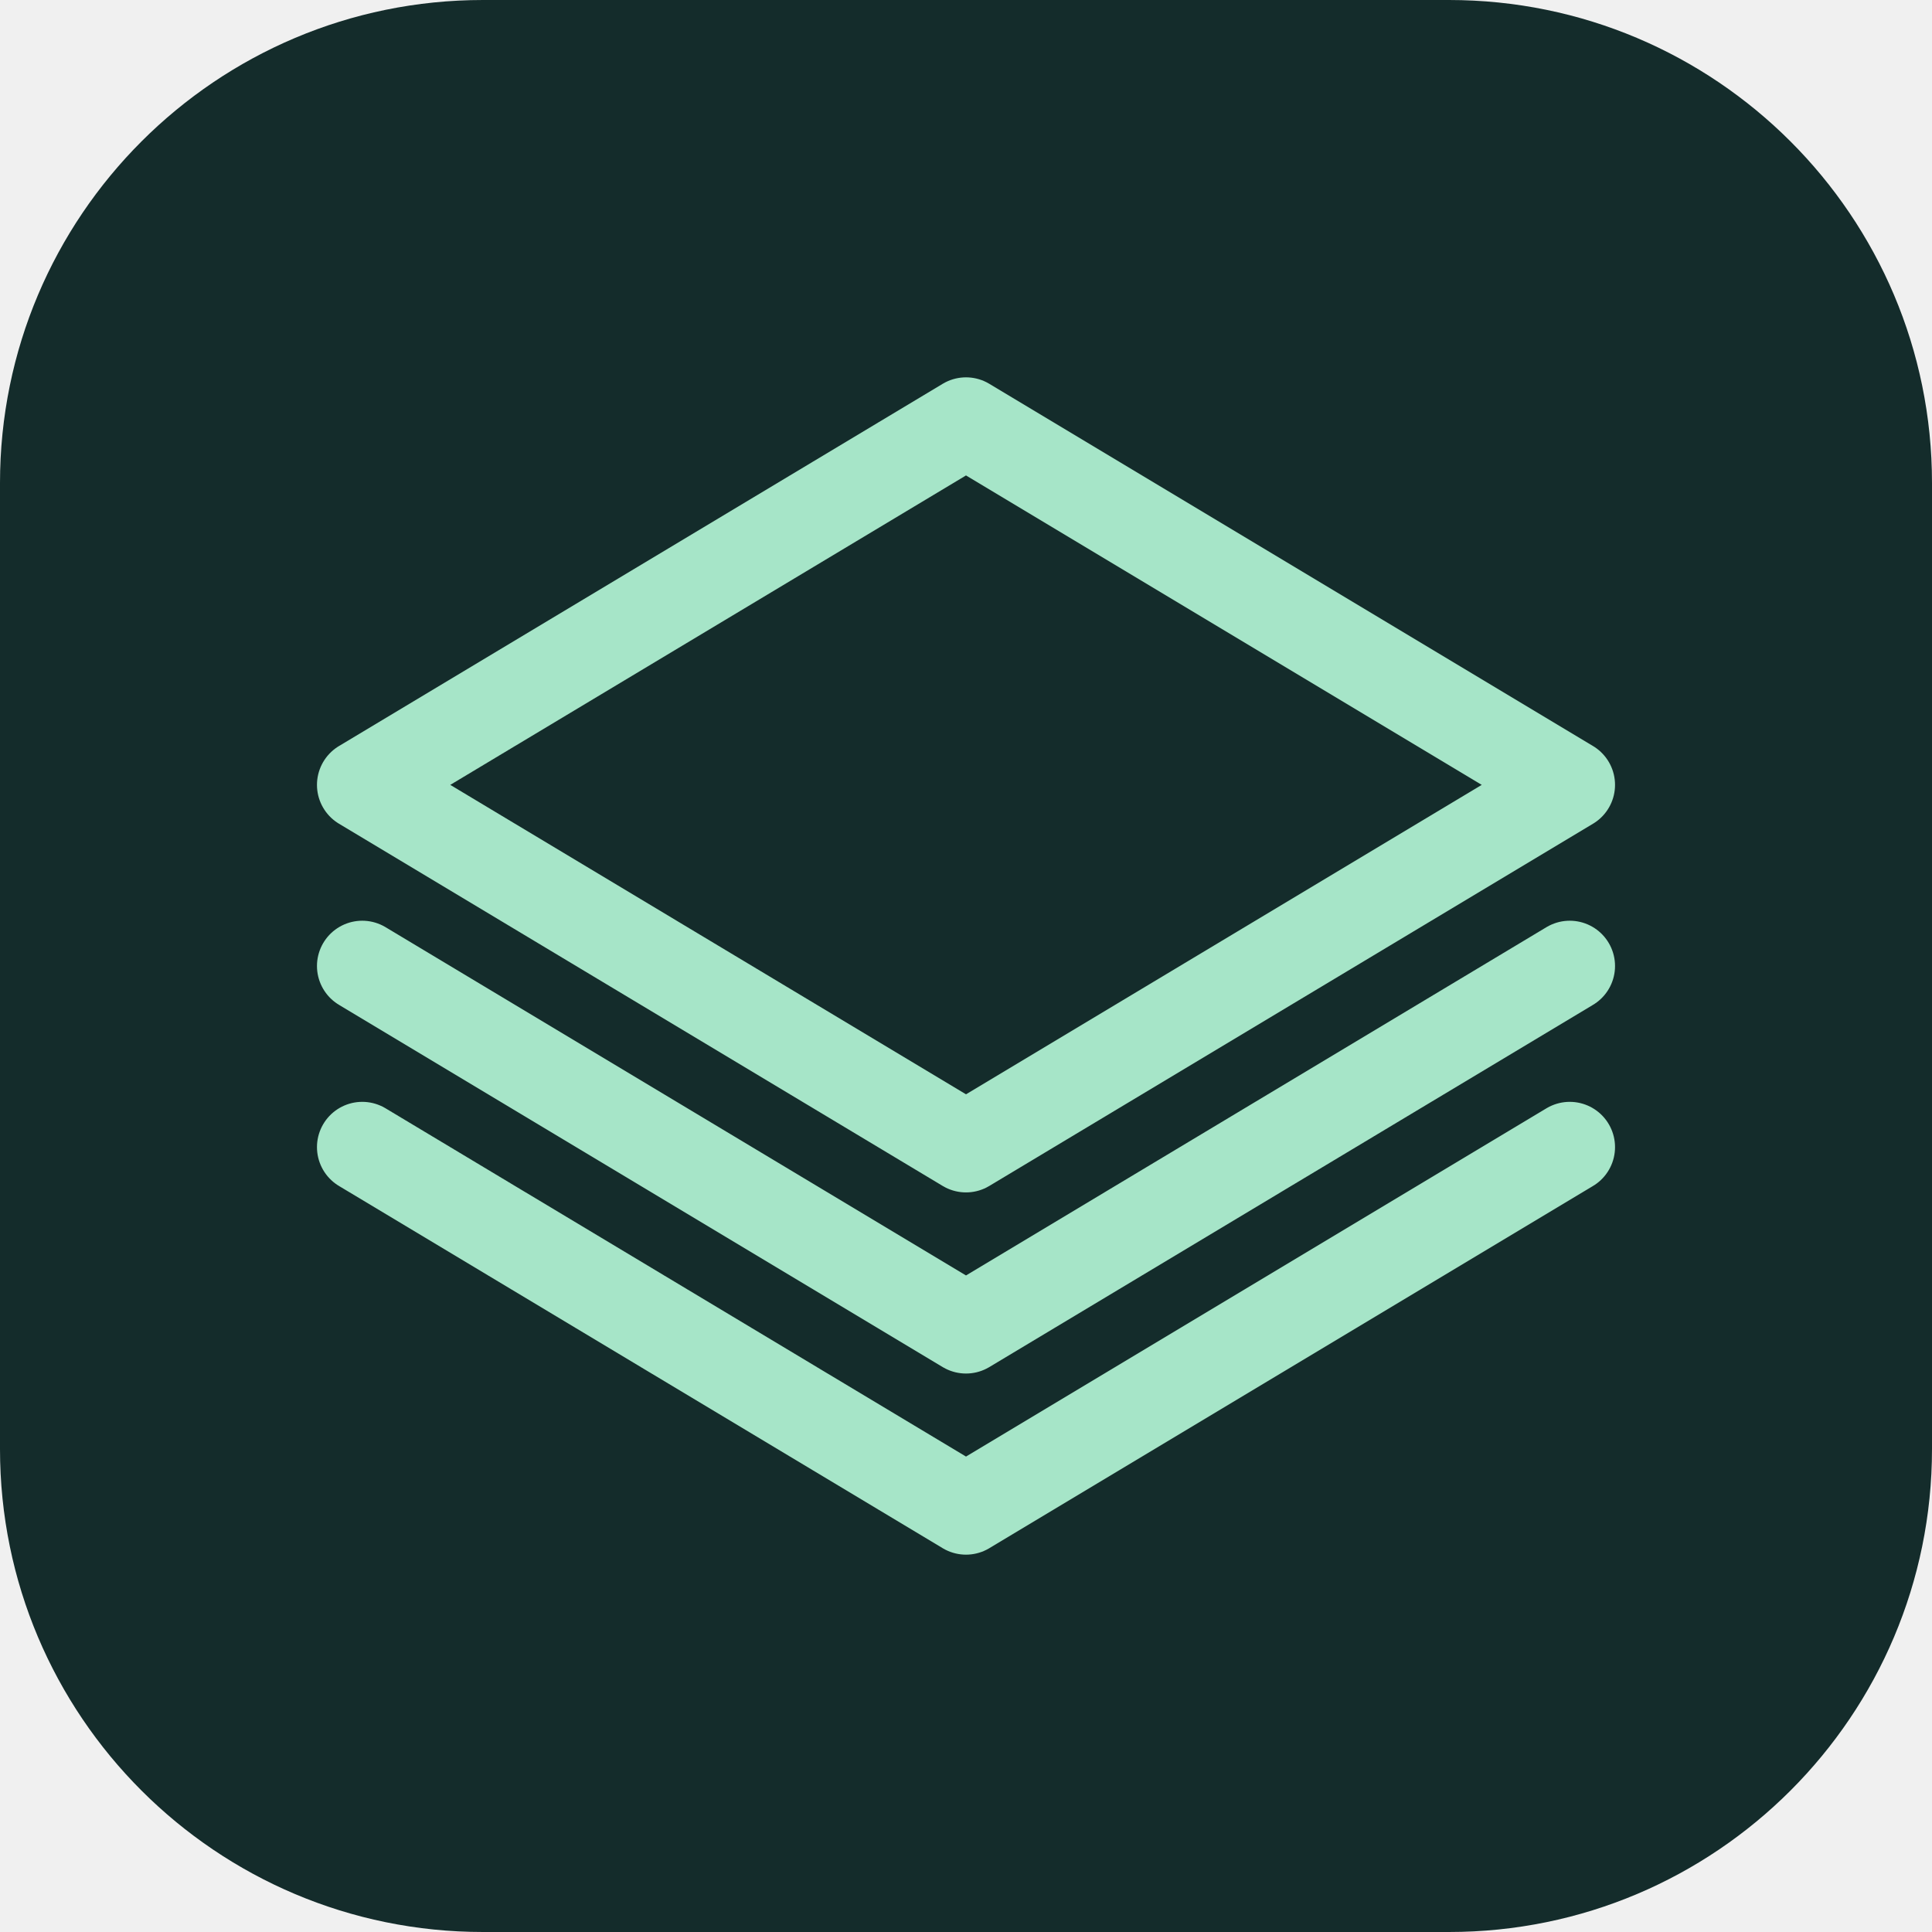
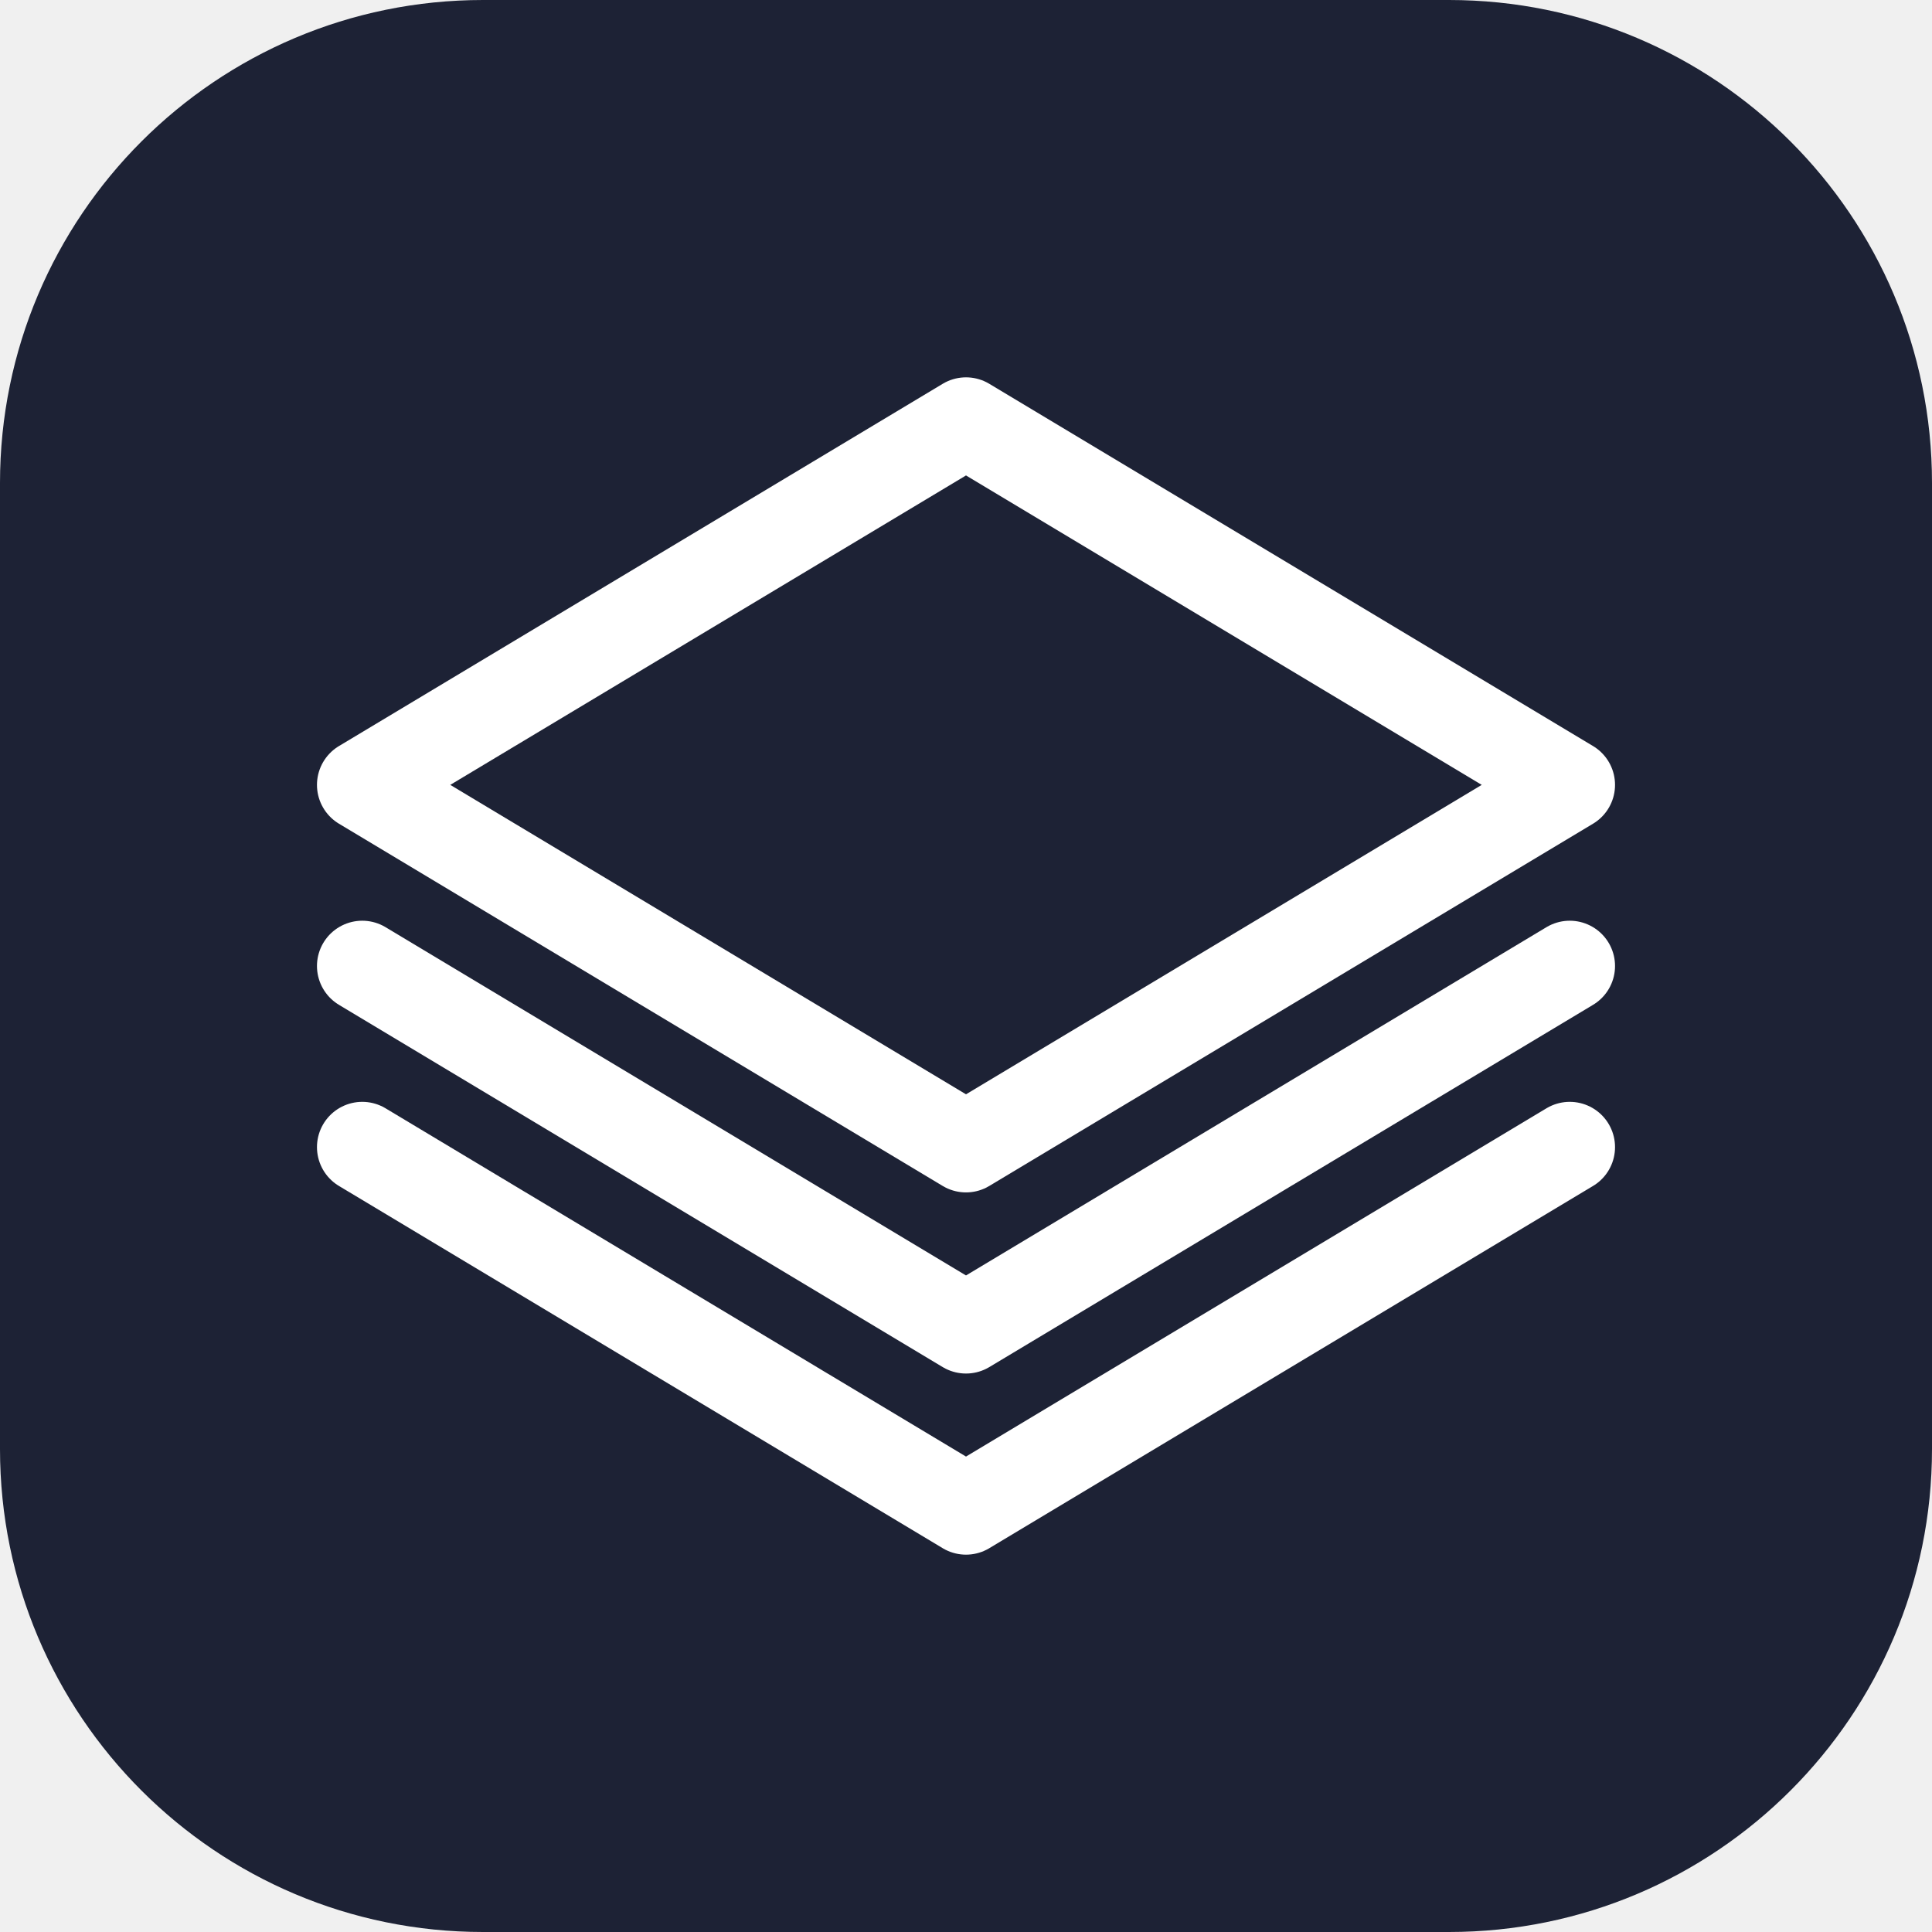
<svg xmlns="http://www.w3.org/2000/svg" width="64" height="64" viewBox="0 0 64 64" fill="none">
-   <rect width="64" height="64" rx="16" fill="#142C2B" />
-   <path d="M32 14L52 26L32 38L12 26L32 14ZM12 32L32 44L52 32M12 38L32 50L52 38" stroke="#A6E5C8" stroke-width="3" stroke-linecap="round" stroke-linejoin="round" />
+   <rect width="64" height="64" rx="16" fill="#1D2235" />
+   <path d="M32 14L52 26L32 38L12 26L32 14ZM12 32L32 44L52 32M12 38L32 50L52 38" stroke="#FFFFFF" stroke-width="3" stroke-linecap="round" stroke-linejoin="round" />
</svg>
